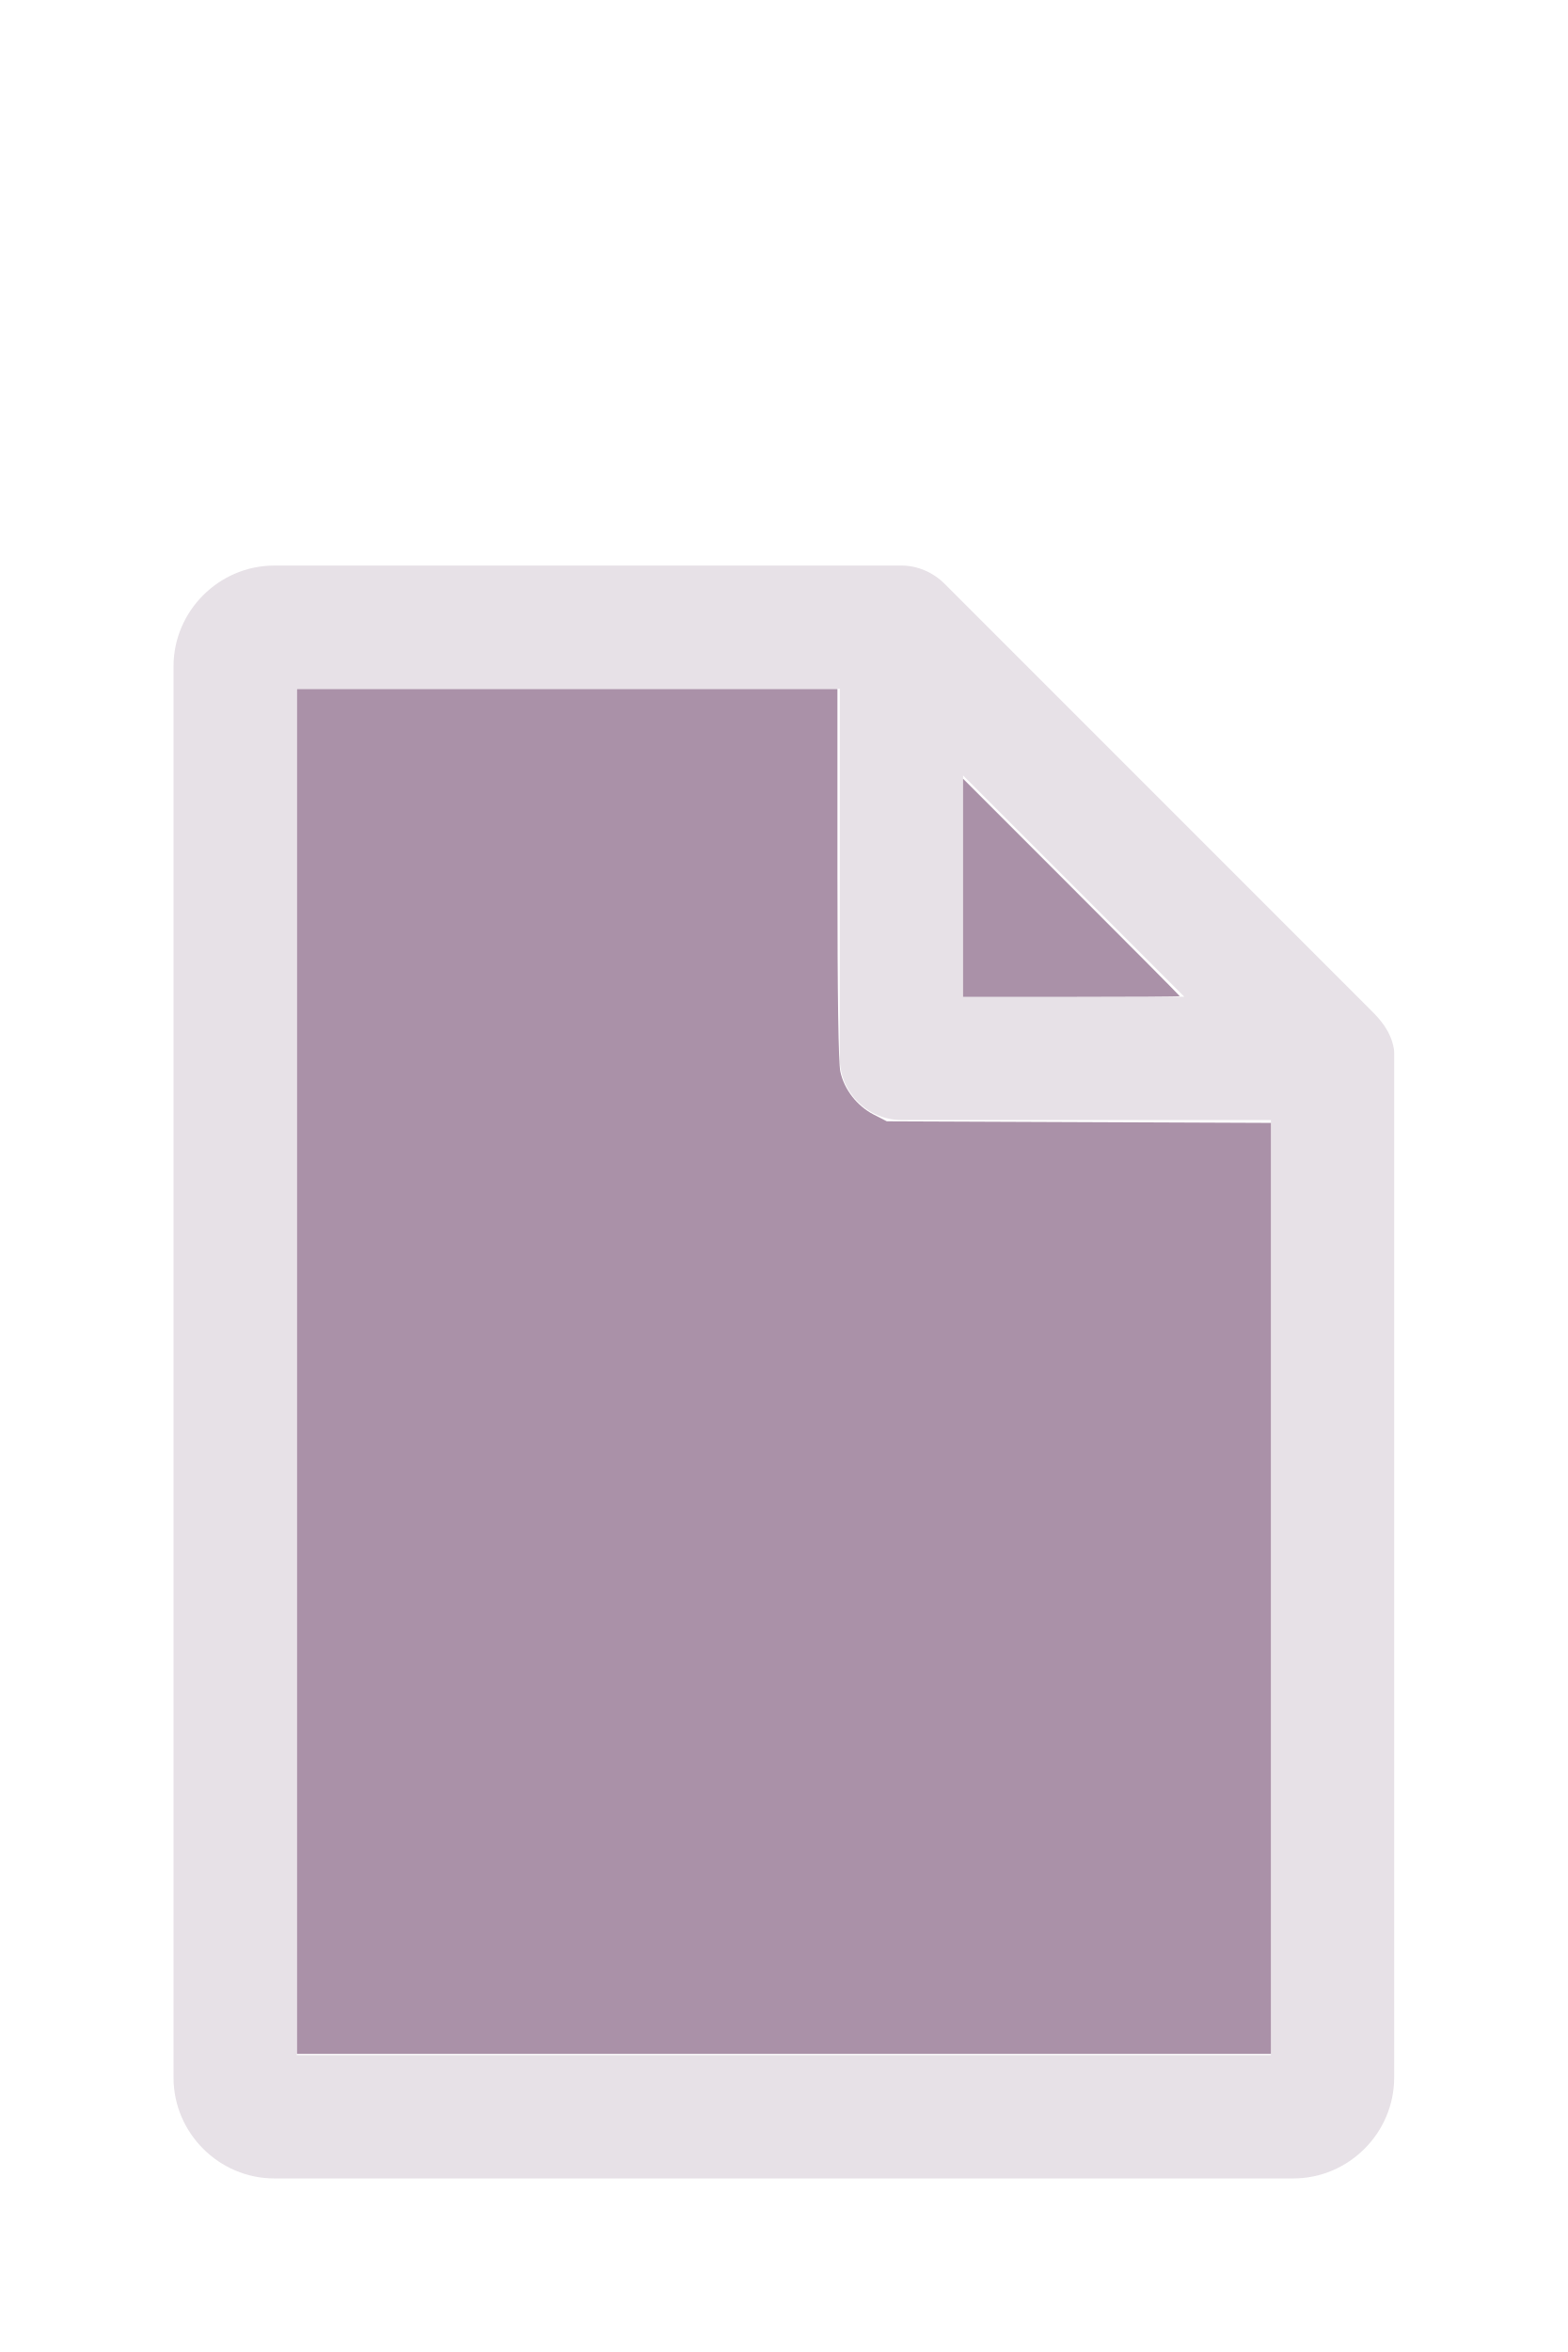
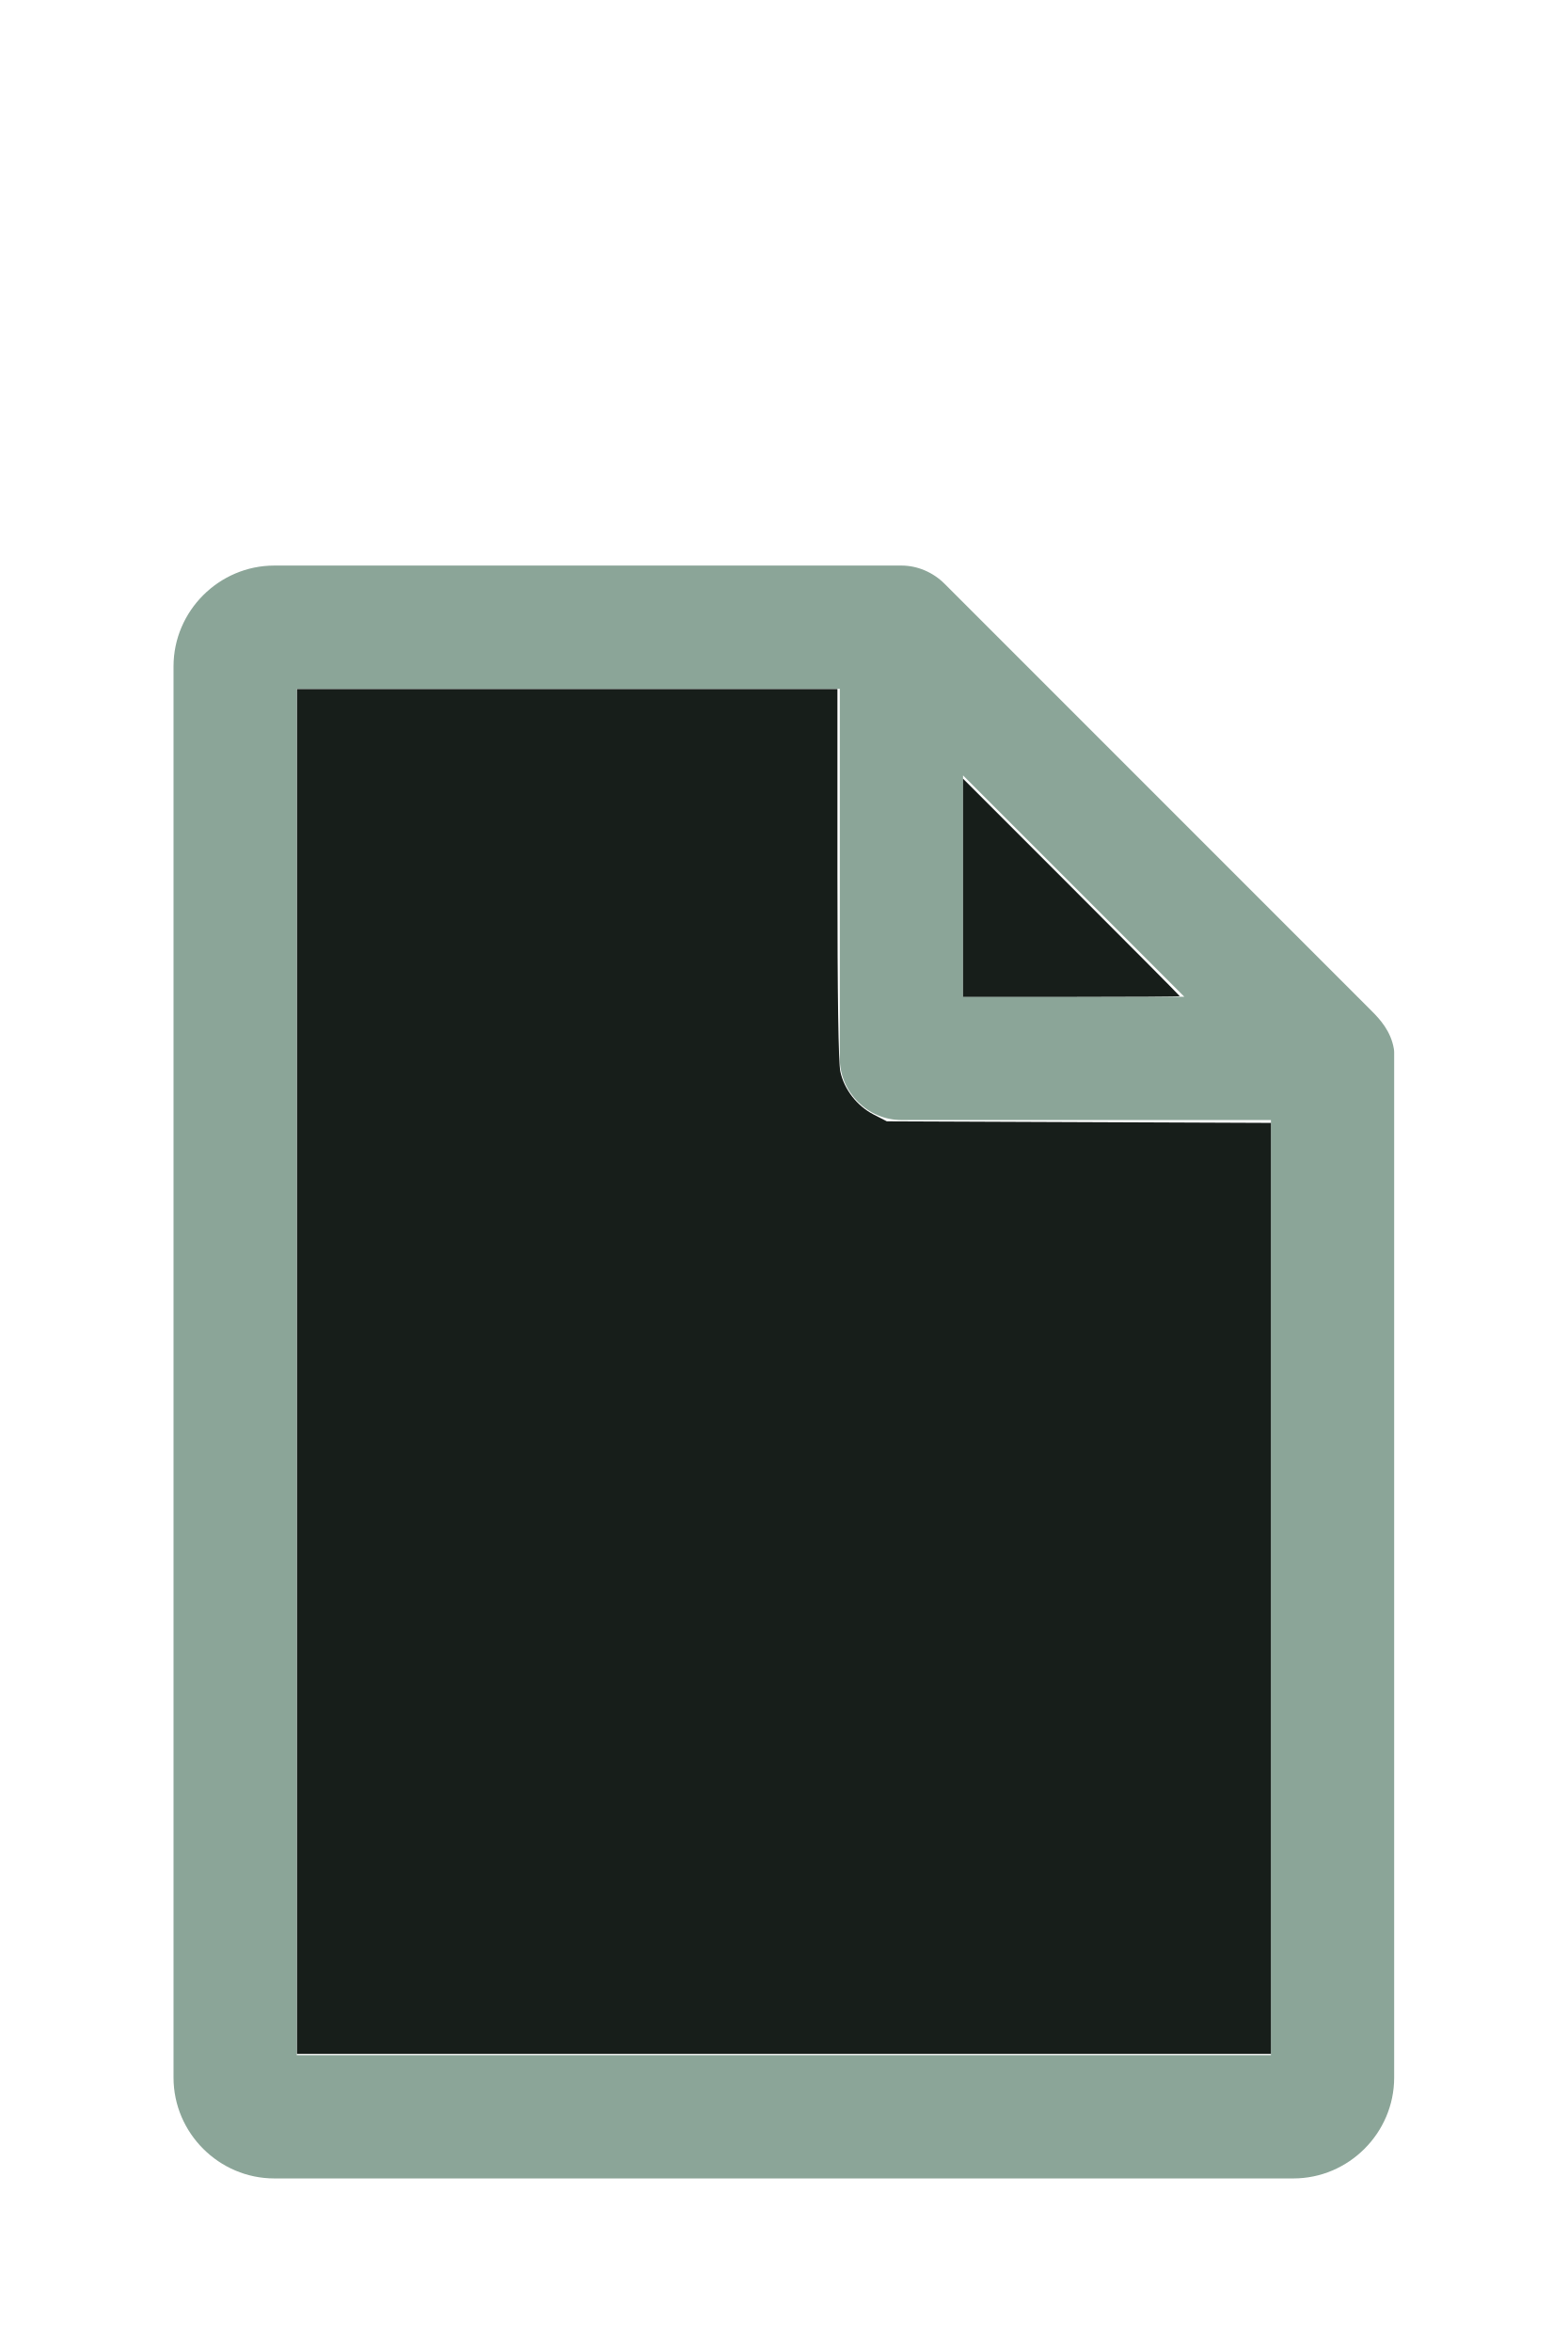
<svg xmlns="http://www.w3.org/2000/svg" version="1.1" width="16" height="24" viewBox="0 0 80 60" id="doc" xml:space="preserve">
-   <g style="fill:#E7E1E7">
+   <g style="fill:#8BA598">
    <path d="m 14,-1.145 c -2.824,0 -5.145,2.32 -5.145,5.145 v 72 c 0,2.824 2.32,5.145 5.145,5.145 h 52 c 2.824,0 5.145,-2.32 5.145,-5.145 V 23.699 a 1.145,1.145 0 0 0 -0.016,-0.188 C 70.978,22.605 70.406,21.99 70.008,21.592 L 48.209,-0.209 C 47.606,-0.812 46.805,-1.145 46,-1.145 Z m 1.145,6.289 H 42.855 V 24 c 0,1.724 1.42,3.145 3.145,3.145 H 64.855 V 74.855 H 15.145 Z m 34,4.418 L 60.438,20.855 H 49.145 Z" />
  </g>
-   <g style="fill:#AA91A8;stroke-width:0">
+   <g style="fill:#171E1A;stroke-width:0">
    <path d="M 3.031,13.993 V 7.031 h 2.758 2.758 v 1.883 c 0,1.258 0.01,1.929 0.03,2.022 0.039,0.181 0.169,0.348 0.338,0.436 l 0.136,0.07 1.96,0.008 1.96,0.008 v 4.75 4.75 H 8 3.031 Z" transform="matrix(5,0,0,5,0,-30)" />
    <path d="M 9.829,9.058 V 7.946 l 1.106,1.106 c 0.608,0.608 1.106,1.109 1.106,1.113 0,0.004 -0.498,0.007 -1.106,0.007 H 9.829 Z" transform="matrix(5,0,0,5,0,-30)" />
  </g>
</svg>
